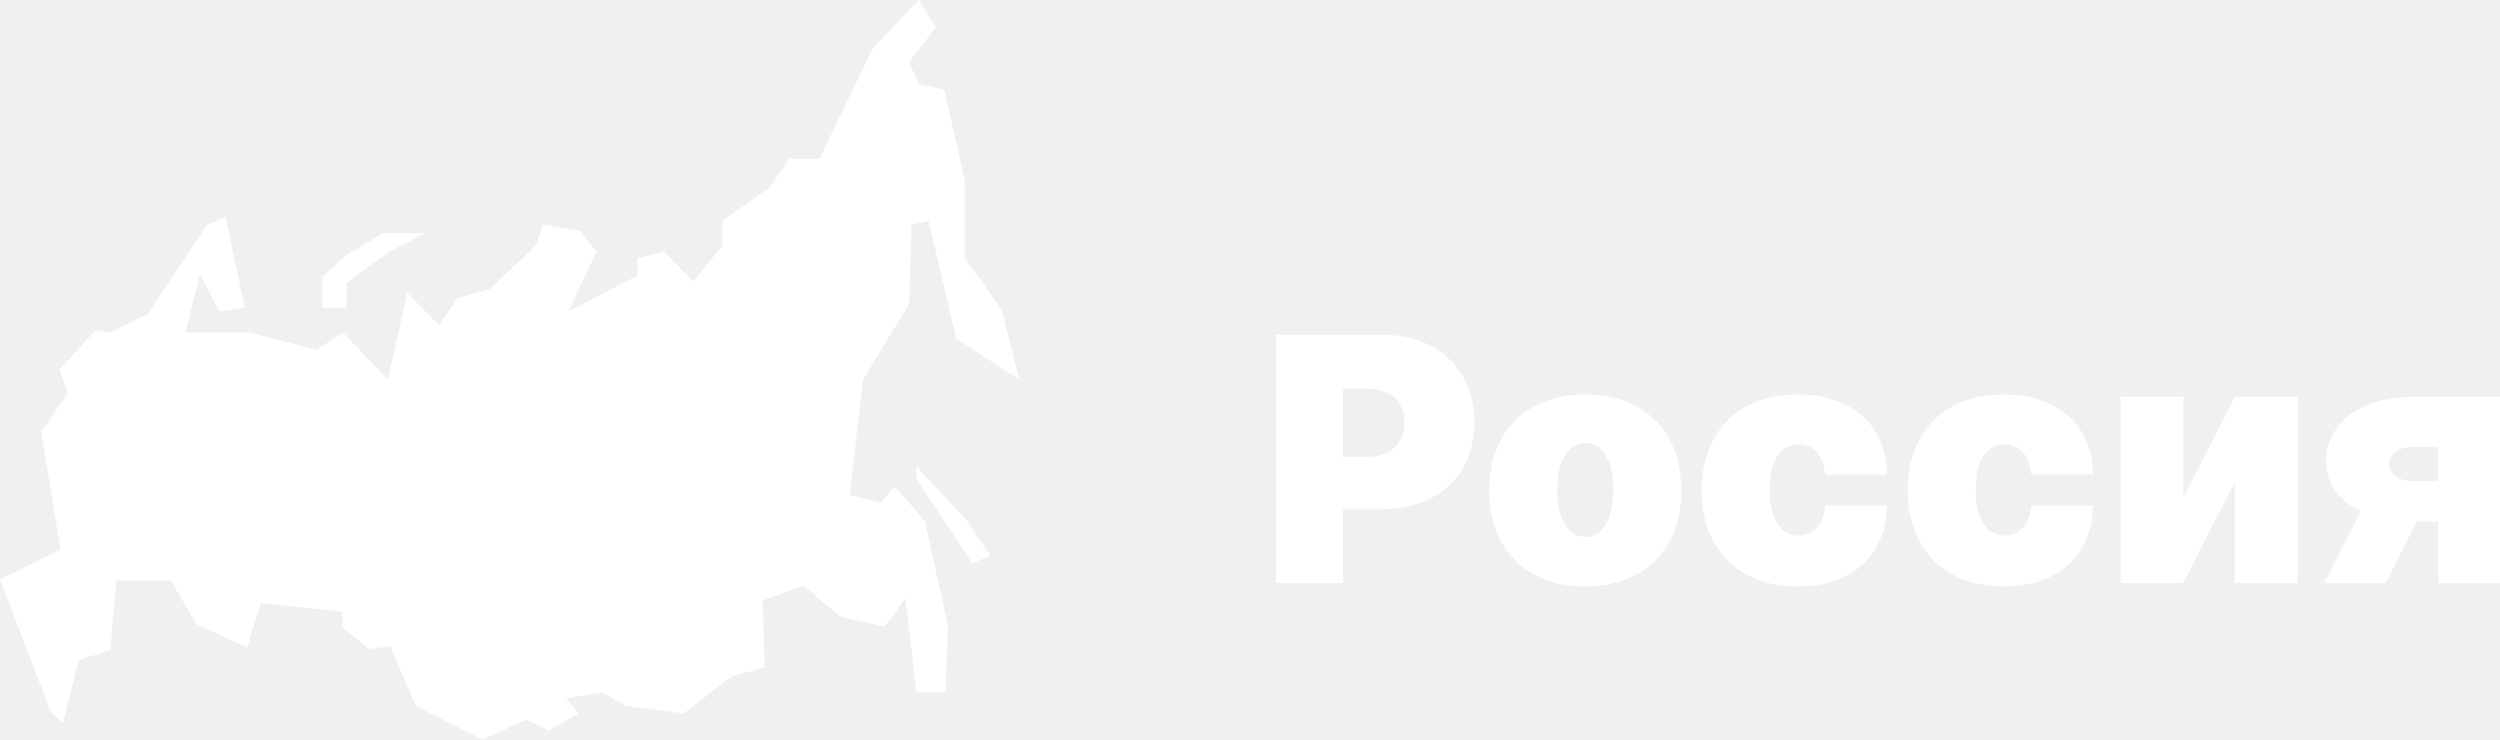
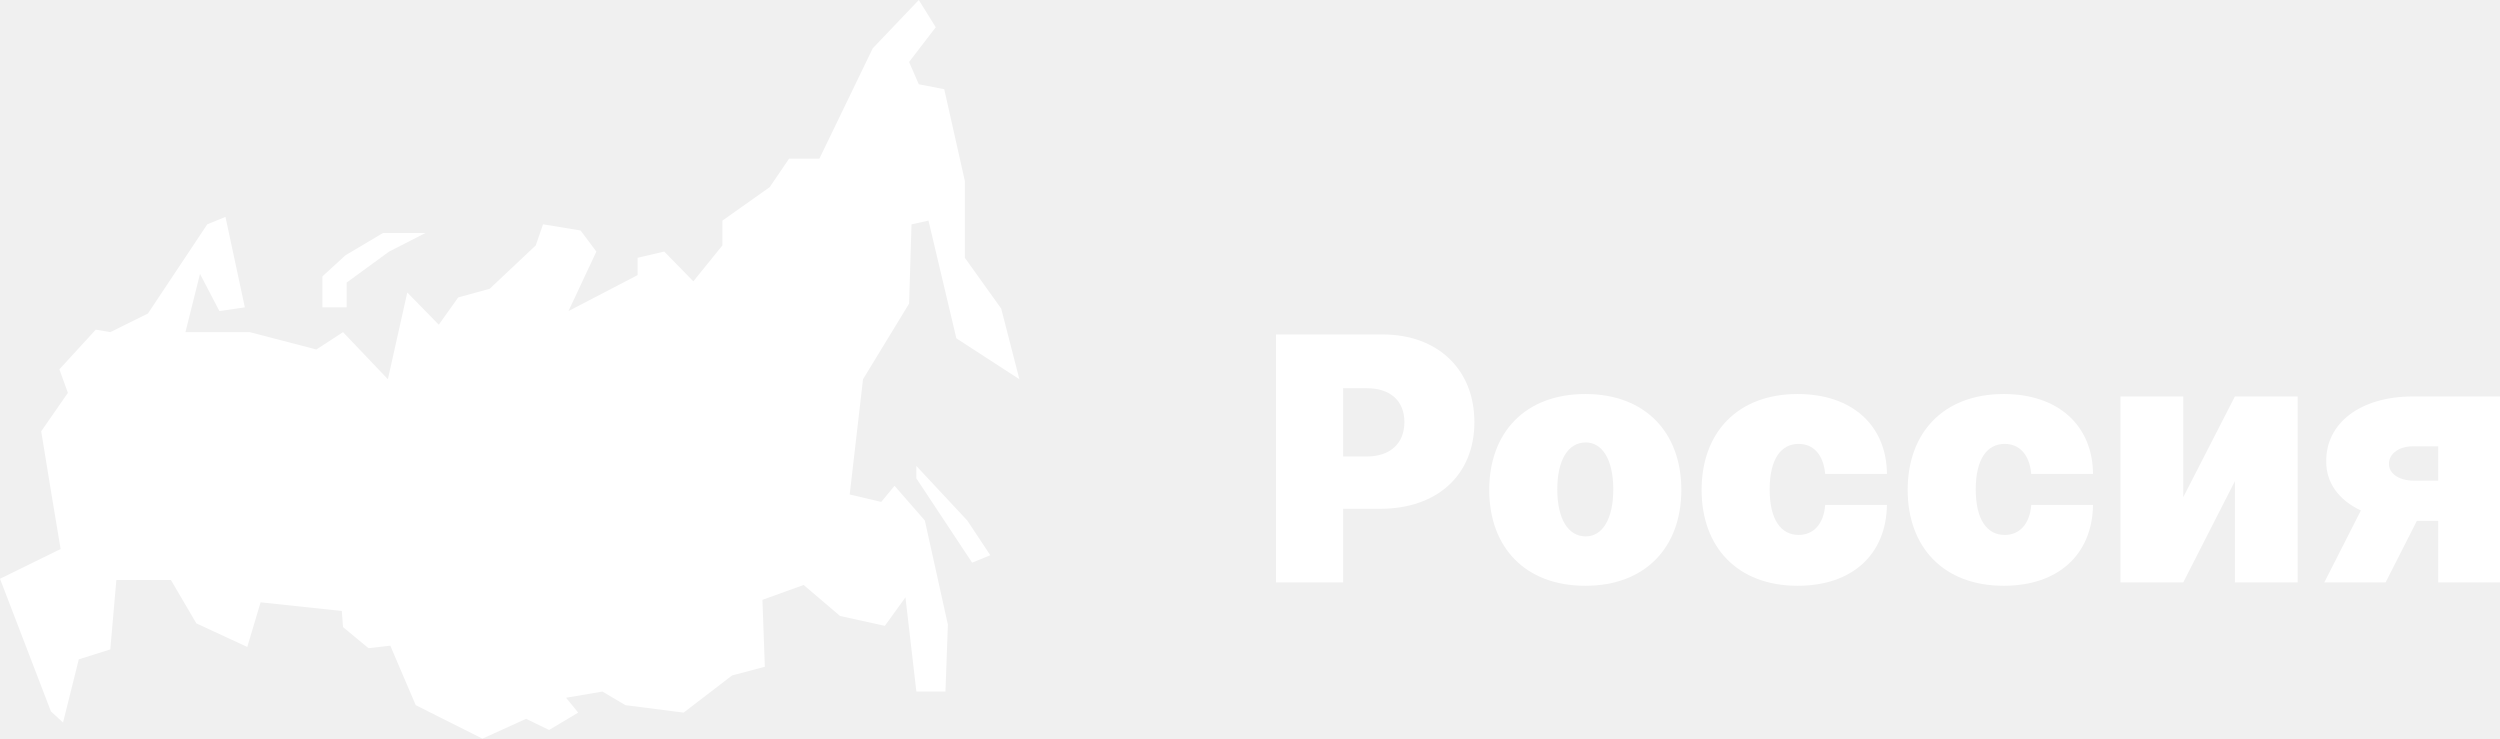
- <svg xmlns="http://www.w3.org/2000/svg" width="142" height="42" viewBox="0 0 142 42" fill="none">
-   <path d="M6.265 18.886L8.4 17.829L11.773 12.755L12.806 12.332L13.907 17.477L12.462 17.688L11.36 15.574L10.534 18.886H14.183L17.97 19.872L19.484 18.886L22.032 21.564L23.133 16.631L24.923 18.463L26.025 16.913L27.815 16.419L30.431 13.953L30.844 12.755L32.978 13.107L33.873 14.305L32.29 17.688L36.214 15.644V14.658L37.729 14.305L39.381 15.997L41.034 13.953V12.544L43.719 10.641L44.82 9.02H46.542L49.571 2.748L52.187 0L53.151 1.55L51.636 3.523L52.187 4.792L53.633 5.074L54.803 10.289V14.658L56.869 17.547L57.902 21.564L54.322 19.238L52.738 12.544L51.774 12.755L51.636 17.265L49.02 21.564L48.263 28.117L50.053 28.54L50.81 27.624L52.532 29.597L53.84 35.517L53.702 39.322H52.05L51.43 33.966L50.26 35.587L47.712 35.023L45.647 33.262L43.306 34.107L43.444 37.913L41.584 38.406L38.831 40.52L35.526 40.097L34.218 39.322L32.152 39.675L32.841 40.52L31.188 41.507L29.88 40.873L27.402 42L23.615 40.097L22.169 36.715L20.93 36.856L19.484 35.658L19.415 34.742L14.802 34.248L14.045 36.785L11.153 35.446L9.708 32.98H6.609L6.265 36.926L4.475 37.49L3.58 41.084L2.892 40.45L0 32.909L3.442 31.218L2.892 27.906L2.341 24.523L3.856 22.339L3.374 21L5.439 18.745L6.265 18.886ZM52.05 27.201L55.217 31.993L56.249 31.57L54.941 29.597L52.05 26.497V27.201ZM19.691 17.477V16.067L22.1 14.305L24.166 13.248H21.756L19.622 14.517L18.314 15.715V17.477H19.691Z" fill="white" />
-   <path d="M72.478 33.116H76.288V28.93H78.399C81.6 28.93 83.745 27.037 83.745 24.002C83.745 21 81.655 19.018 78.536 19.018H72.478V33.116ZM76.288 25.957V22.074H77.632C78.968 22.074 79.77 22.79 79.77 24.002C79.77 25.206 78.968 25.957 77.632 25.957H76.288Z" fill="white" />
-   <path d="M90.044 33.309C93.471 33.309 95.5 31.106 95.5 27.857C95.5 24.607 93.471 22.405 90.044 22.405C86.617 22.405 84.588 24.607 84.588 27.857C84.588 31.106 86.617 33.309 90.044 33.309ZM90.072 30.5C89.057 30.5 88.454 29.488 88.454 27.829C88.454 26.17 89.057 25.158 90.072 25.158C91.031 25.158 91.634 26.17 91.634 27.829C91.634 29.488 91.031 30.5 90.072 30.5Z" fill="white" />
-   <path d="M102.107 33.309C105.225 33.309 107.138 31.512 107.179 28.71H103.67C103.587 29.818 102.991 30.417 102.162 30.417C101.168 30.417 100.517 29.564 100.517 27.829C100.517 26.094 101.168 25.241 102.162 25.241C102.998 25.241 103.567 25.84 103.67 26.948H107.179C107.158 24.194 105.205 22.405 102.107 22.405C98.68 22.405 96.651 24.607 96.651 27.857C96.651 31.106 98.68 33.309 102.107 33.309Z" fill="white" />
-   <path d="M113.812 33.309C116.93 33.309 118.842 31.512 118.884 28.71H115.374C115.292 29.818 114.696 30.417 113.867 30.417C112.873 30.417 112.222 29.564 112.222 27.829C112.222 26.094 112.873 25.241 113.867 25.241C114.703 25.241 115.272 25.84 115.374 26.948H118.884C118.863 24.194 116.91 22.405 113.812 22.405C110.385 22.405 108.356 24.607 108.356 27.857C108.356 31.106 110.385 33.309 113.812 33.309Z" fill="white" />
-   <path d="M124.009 28.27V22.542H120.445V33.116H124.009L126.942 27.361V33.116H130.506V22.542H126.942L124.009 28.27Z" fill="white" />
-   <path d="M138.491 33.116H142V22.542H137.065C134.029 22.542 132.11 24.084 132.13 26.232C132.117 27.437 132.836 28.435 134.097 29.027L132.021 33.116H135.503L137.278 29.619H138.491V33.116ZM138.491 27.333H137.147C136.14 27.333 135.674 26.838 135.694 26.37C135.674 25.929 136.113 25.378 137.065 25.378H138.491V27.333Z" fill="white" />
+ <svg xmlns="http://www.w3.org/2000/svg" width="176" height="52" viewBox="0 0 176 52" fill="none">
+   <path d="M7.765 23.383L10.411 22.074L14.592 15.792L15.872 15.268L17.237 21.638L15.445 21.899L14.08 19.282L13.056 23.383H17.579L22.272 24.604L24.149 23.383L27.307 26.698L28.672 20.591L30.891 22.859L32.256 20.94L34.475 20.329L37.717 17.275L38.229 15.792L40.875 16.228L41.984 17.711L40.021 21.899L44.885 19.369V18.148L46.763 17.711L48.811 19.805L50.859 17.275V15.53L54.187 13.175L55.552 11.168H57.685L61.44 3.403L64.683 0L65.877 1.919L64 4.362L64.683 5.933L66.475 6.282L67.925 12.738V18.148L70.485 21.725L71.765 26.698L67.328 23.819L65.365 15.53L64.171 15.792L64 21.376L60.757 26.698L59.819 34.812L62.037 35.336L62.976 34.201L65.109 36.644L66.731 43.973L66.56 48.685H64.512L63.744 42.054L62.293 44.06L59.136 43.362L56.576 41.181L53.675 42.228L53.845 46.94L51.541 47.55L48.128 50.168L44.032 49.644L42.411 48.685L39.851 49.121L40.704 50.168L38.656 51.389L37.035 50.604L33.963 52L29.269 49.644L27.477 45.456L25.941 45.631L24.149 44.148L24.064 43.013L18.347 42.403L17.408 45.544L13.824 43.886L12.032 40.832H8.192L7.765 45.718L5.547 46.416L4.437 50.866L3.584 50.081L0 40.745L4.267 38.651L3.584 34.55L2.901 30.362L4.779 27.658L4.181 26L6.741 23.208L7.765 23.383ZM64.512 33.678L68.437 39.611L69.717 39.087L68.096 36.644L64.512 32.805V33.678ZM24.405 21.638V19.893L27.392 17.711L29.952 16.403H26.965L24.32 17.973L22.699 19.456V21.638H24.405Z" fill="white" />
+   <path d="M89.831 41H94.555V35.819H97.171C101.138 35.819 103.797 33.475 103.797 29.716C103.797 26 101.206 23.546 97.341 23.546H89.831V41ZM94.555 32.137V27.33H96.22C97.876 27.33 98.87 28.216 98.87 29.716C98.87 31.208 97.876 32.137 96.22 32.137H94.555Z" fill="white" />
+   <path d="M111.604 41.239C115.851 41.239 118.366 38.512 118.366 34.489C118.366 30.466 115.851 27.739 111.604 27.739C107.356 27.739 104.842 30.466 104.842 34.489C104.842 38.512 107.356 41.239 111.604 41.239ZM111.638 37.762C110.381 37.762 109.633 36.509 109.633 34.455C109.633 32.401 110.381 31.148 111.638 31.148C112.827 31.148 113.575 32.401 113.575 34.455C113.575 36.509 112.827 37.762 111.638 37.762Z" fill="white" />
+   <path d="M126.555 41.239C130.42 41.239 132.79 39.015 132.841 35.546H128.492C128.39 36.918 127.651 37.66 126.623 37.66C125.391 37.66 124.584 36.603 124.584 34.455C124.584 32.307 125.391 31.25 126.623 31.25C127.659 31.25 128.365 31.992 128.492 33.364H132.841C132.816 29.955 130.395 27.739 126.555 27.739C122.308 27.739 119.793 30.466 119.793 34.489C119.793 38.512 122.308 41.239 126.555 41.239Z" fill="white" />
+   <path d="M141.062 41.239C144.928 41.239 147.298 39.015 147.349 35.546H142.999C142.897 36.918 142.158 37.66 141.13 37.66C139.899 37.66 139.092 36.603 139.092 34.455C139.092 32.307 139.899 31.25 141.13 31.25C142.167 31.25 142.872 31.992 142.999 33.364H147.349C147.323 29.955 144.902 27.739 141.062 27.739C136.815 27.739 134.3 30.466 134.3 34.489C134.3 38.512 136.815 41.239 141.062 41.239Z" fill="white" />
+   <path d="M153.701 35V27.91H149.283V41H153.701L157.337 33.875V41H161.754V27.91H157.337L153.701 35Z" fill="white" />
+   <path d="M171.651 41H176V27.91H169.884C166.12 27.91 163.742 29.819 163.767 32.478C163.75 33.969 164.642 35.205 166.205 35.938L163.631 41H167.947L170.147 36.671H171.651V41ZM171.651 33.841H169.986C168.737 33.841 168.159 33.228 168.185 32.648C168.159 32.103 168.703 31.421 169.884 31.421H171.651V33.841Z" fill="white" />
</svg>
